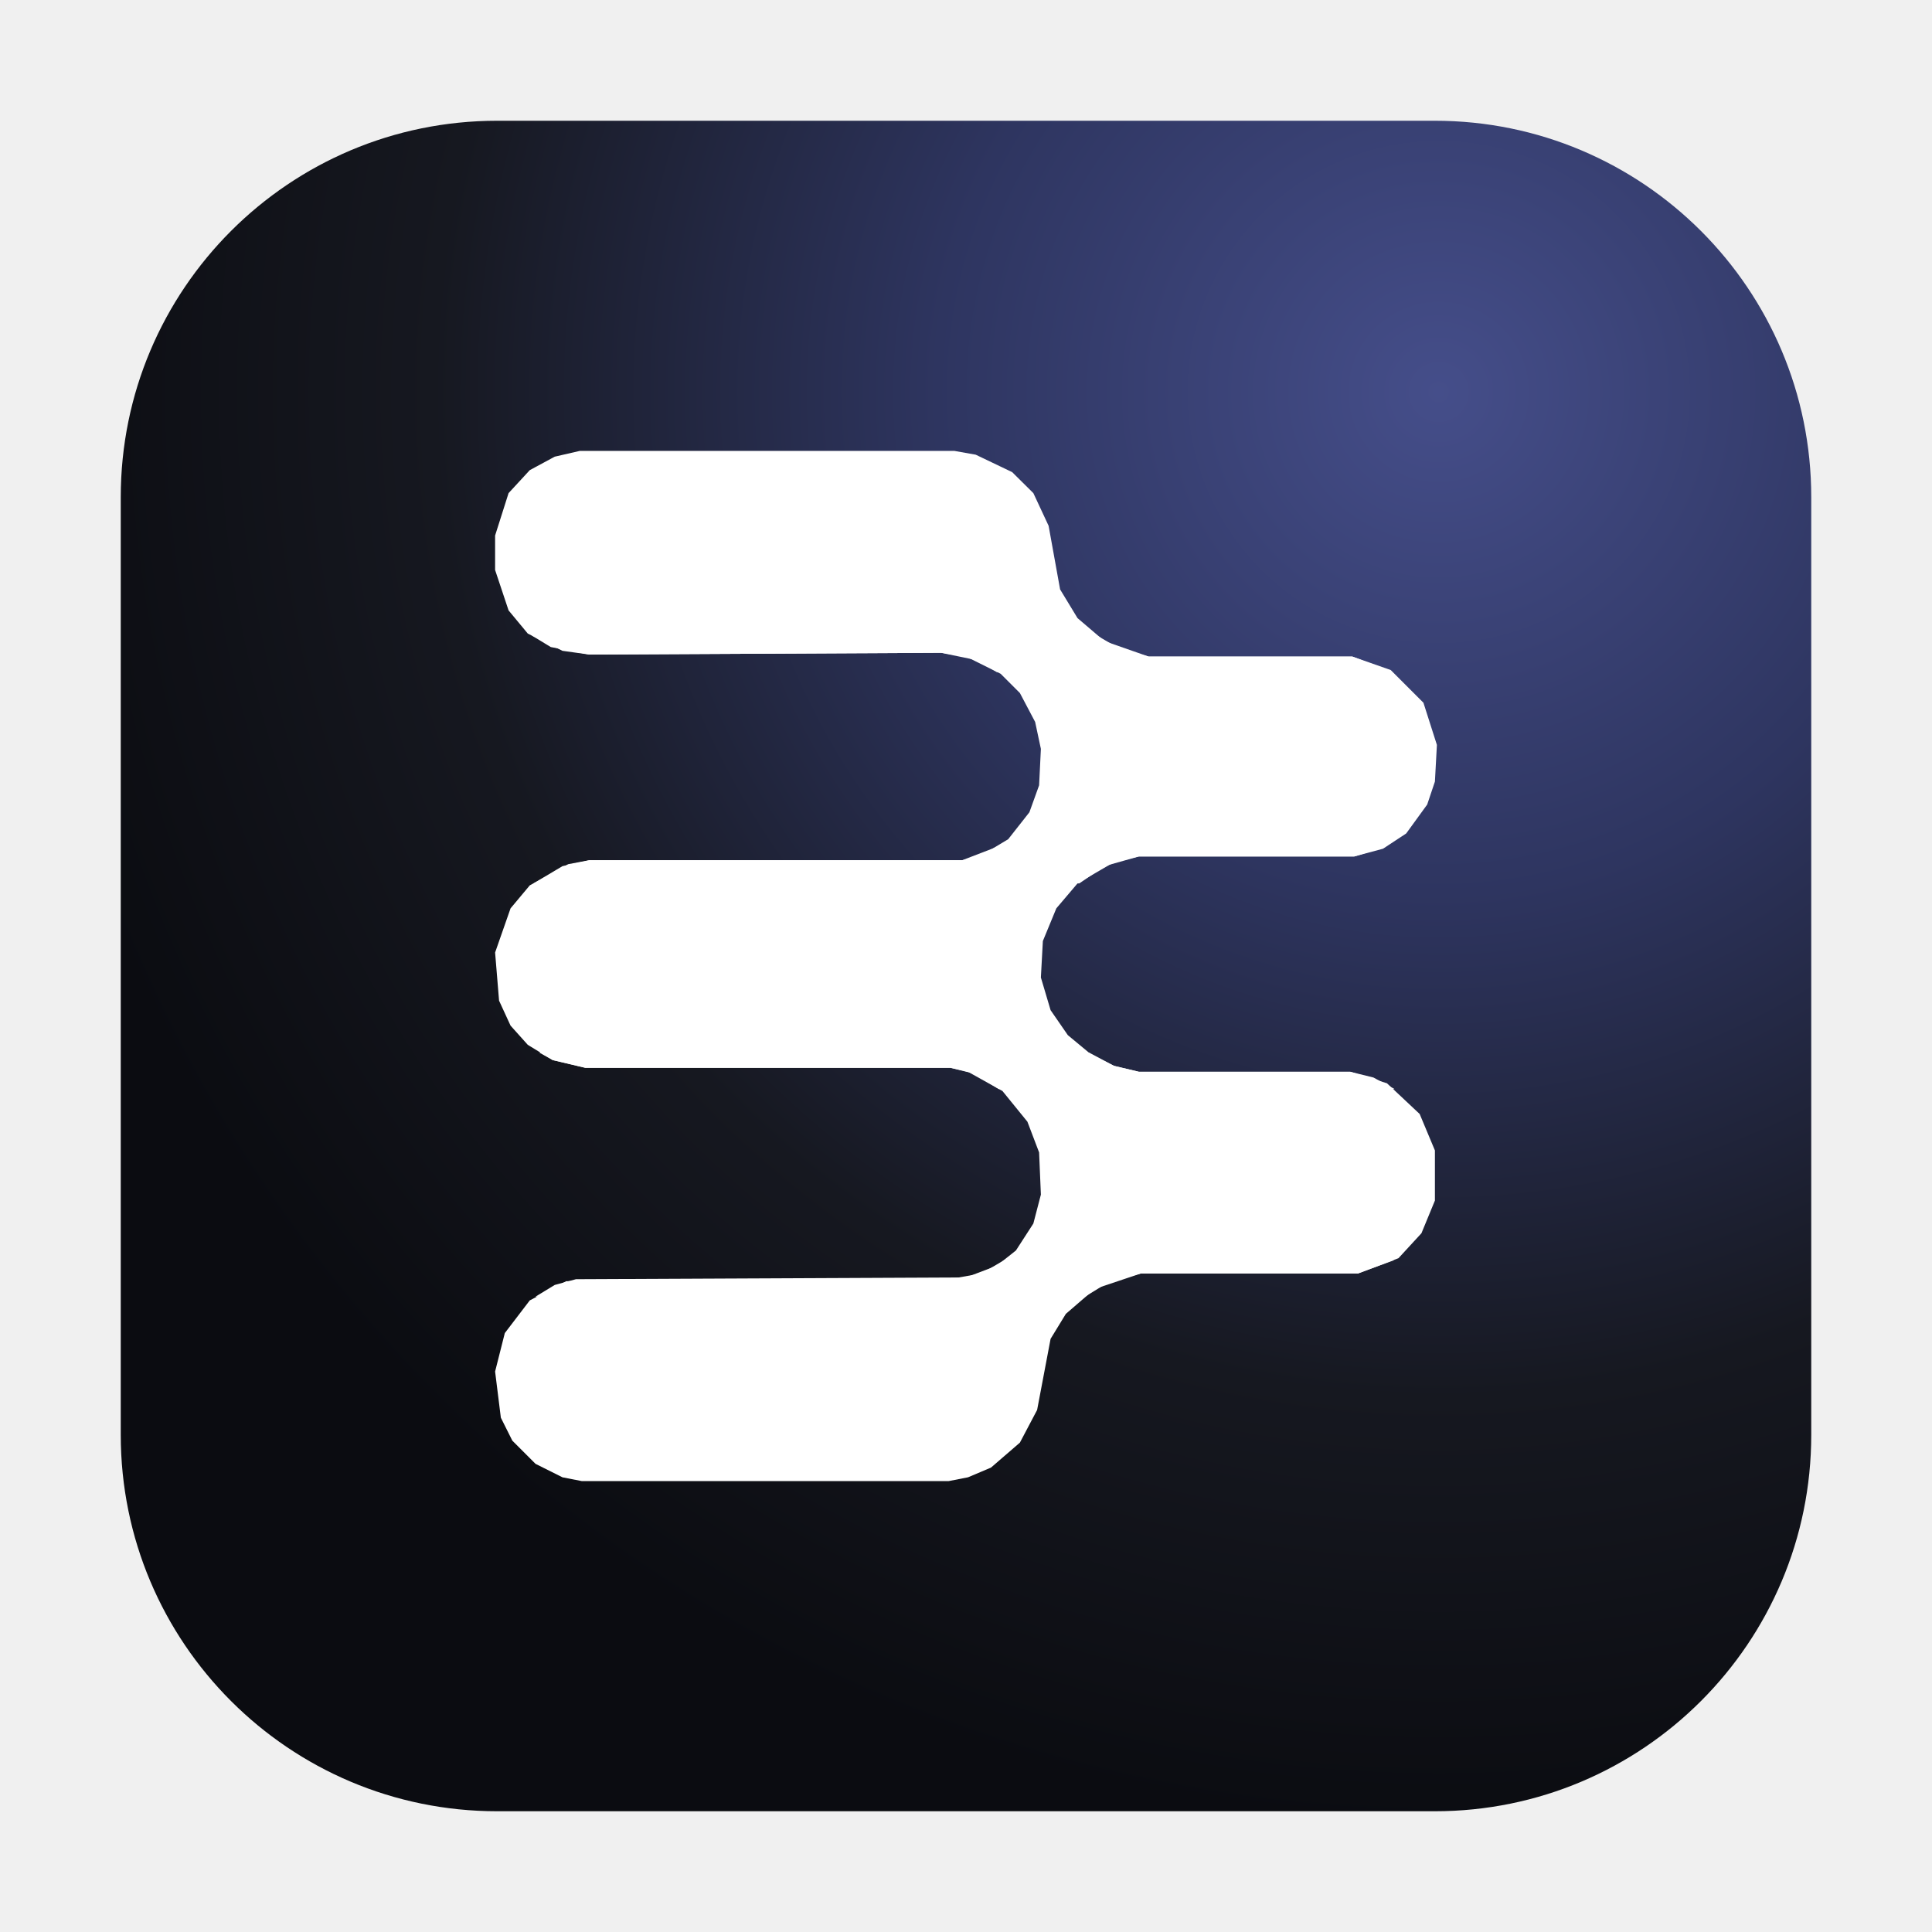
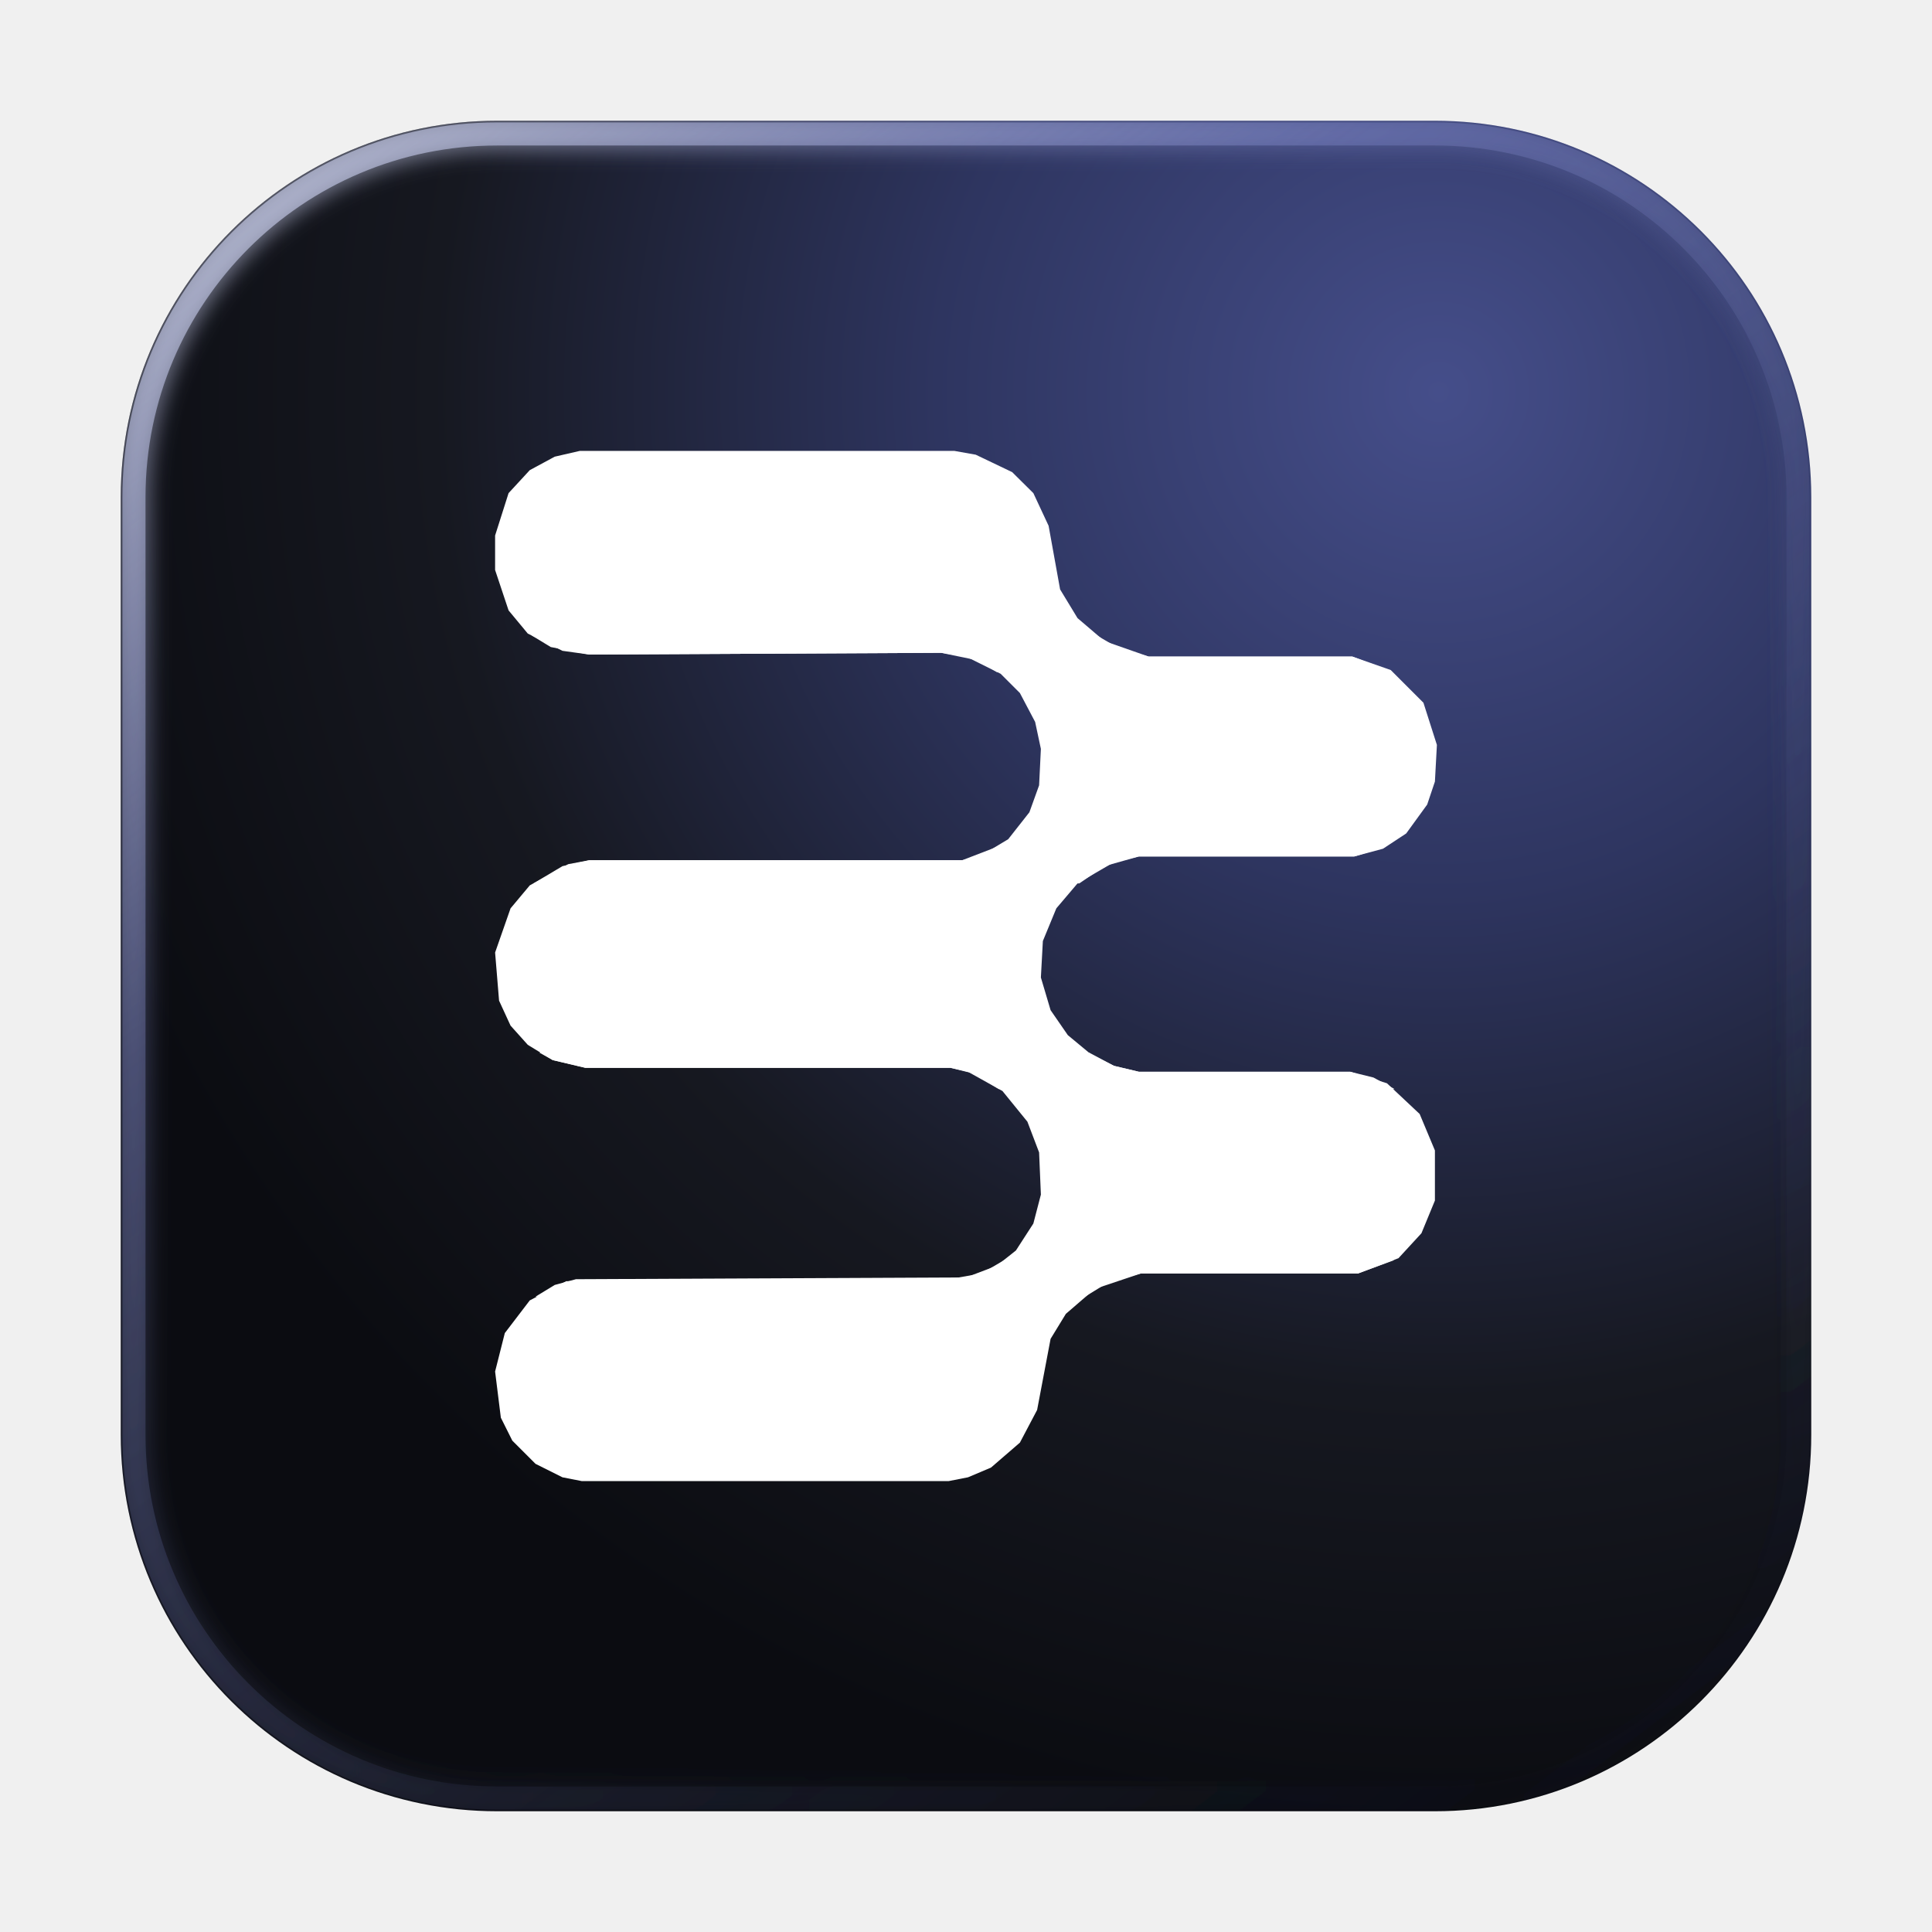
<svg xmlns="http://www.w3.org/2000/svg" viewBox="0 0 1024 1024" width="1024" height="1024">
  <defs>
    <radialGradient id="plenum-tile" cx="78%" cy="16%" r="85%">
      <stop offset="0%" stop-color="#454e8a" />
      <stop offset="35%" stop-color="#2e3560" />
      <stop offset="70%" stop-color="#161820" />
      <stop offset="100%" stop-color="#0b0c11" />
    </radialGradient>
+     <linearGradient id="plenum-rim" x1="12%" y1="0%" x2="88%" y2="100%">
+       <stop offset="0%" stop-color="#d4d9f5" stop-opacity=".62" />
+       <stop offset="30%" stop-color="#8b94d8" stop-opacity=".32" />
+       <stop offset="70%" stop-color="#4a5280" stop-opacity=".12" />
+       <stop offset="100%" stop-color="#1a1c28" stop-opacity=".05" />
+     </linearGradient>
+     <filter id="plenum-rim-bloom" x="-4%" y="-4%" width="108%" height="108%">
+       <feGaussianBlur stdDeviation="6" />
+     </filter>
+     <clipPath id="plenum-tile-clip">
+       <rect width="1024" height="1024" rx="228" />
+     </clipPath>
  </defs>
  <g transform="translate(512 512) scale(0.875) translate(-512 -512)">
    <rect width="1024" height="1024" rx="228" fill="url(#plenum-tile)" />
+     <g clip-path="url(#plenum-tile-clip)">
+       <rect x="8" y="8" width="1008" height="1008" rx="220" fill="none" stroke="url(#plenum-rim)" stroke-width="20" opacity=".85" filter="url(#plenum-rim-bloom)" />
+       <rect x="8" y="8" width="1008" height="1008" rx="220" fill="none" stroke="url(#plenum-rim)" stroke-width="14" />
+     </g>
    <g transform="translate(128 128) scale(12)" fill="#ffffff">
      <path d="M12.50,6.00 L11.24,6.29 L9.98,6.97 L8.91,8.13 L8.23,10.27 L8.23,12.01 L8.91,14.05 L9.88,15.22 L11.63,16.09 L12.99,16.28 L30.74,16.19 L32.58,16.57 L33.55,17.16 L53.54,17.16 L51.50,16.38 L41.22,16.38 L38.99,15.60 L37.63,14.44 L36.75,12.99 L36.17,9.78 L35.40,8.13 L34.33,7.07 L32.49,6.19 L31.42,6.00 Z" />
      <path d="M10.07,15.31 L11.04,15.90 L12.99,16.28 L30.74,16.19 L32.00,16.38 L33.75,17.25 L34.72,18.22 L35.49,19.68 L35.78,21.04 L35.69,22.88 L35.20,24.24 L34.13,25.60 L32.68,26.47 L31.81,26.66 L12.99,26.66 L11.63,26.96 L10.17,27.83 L37.72,27.83 L38.99,26.96 L40.73,26.47 L51.60,26.47 L53.05,26.08 L54.22,25.31 L55.28,23.85 L55.67,22.69 L55.77,20.84 L55.09,18.71 L53.44,17.06 L51.50,16.38 L41.22,16.38 L39.76,15.99 L38.60,15.31 Z" />
      <path d="M33.55,25.99 L31.81,26.66 L12.99,26.66 L11.92,26.86 L9.98,27.93 L9.01,29.09 L8.23,31.32 L8.43,33.75 L9.01,35.01 L9.88,35.98 L11.14,36.75 L12.79,37.14 L31.22,37.14 L32.39,37.43 L33.65,38.21 L53.63,38.21 L52.57,37.63 L51.40,37.34 L40.73,37.34 L39.47,37.04 L38.31,36.46 L37.14,35.49 L36.27,34.23 L35.78,32.58 L35.88,30.74 L36.56,29.09 L37.63,27.83 L39.47,26.76 L40.73,26.47 L51.60,26.47 L53.15,25.99 Z" />
      <path d="M10.46,36.37 L11.14,36.75 L12.79,37.14 L31.22,37.14 L32.10,37.34 L33.84,38.31 L35.10,39.86 L35.69,41.41 L35.78,43.54 L35.40,45.00 L34.52,46.36 L33.55,47.13 L32.00,47.72 L12.31,47.81 L11.24,48.10 L10.27,48.69 L38.01,48.69 L39.28,47.91 L40.83,47.52 L51.79,47.52 L53.83,46.75 L54.99,45.49 L55.67,43.84 L55.67,41.31 L54.90,39.47 L53.25,37.92 L51.40,37.34 L40.73,37.34 L39.47,37.04 L38.21,36.37 Z" />
      <path d="M33.94,46.84 L32.78,47.52 L31.13,47.81 L11.82,47.91 L9.98,48.88 L8.72,50.53 L8.23,52.47 L8.52,54.80 L9.10,55.96 L10.27,57.13 L11.63,57.81 L12.60,58.00 L31.13,58.00 L32.10,57.81 L33.26,57.32 L34.72,56.06 L35.59,54.41 L36.27,50.82 L37.04,49.56 L38.50,48.30 L40.83,47.52 L51.79,47.52 L53.63,46.84 Z" />
    </g>
  </g>
</svg>
